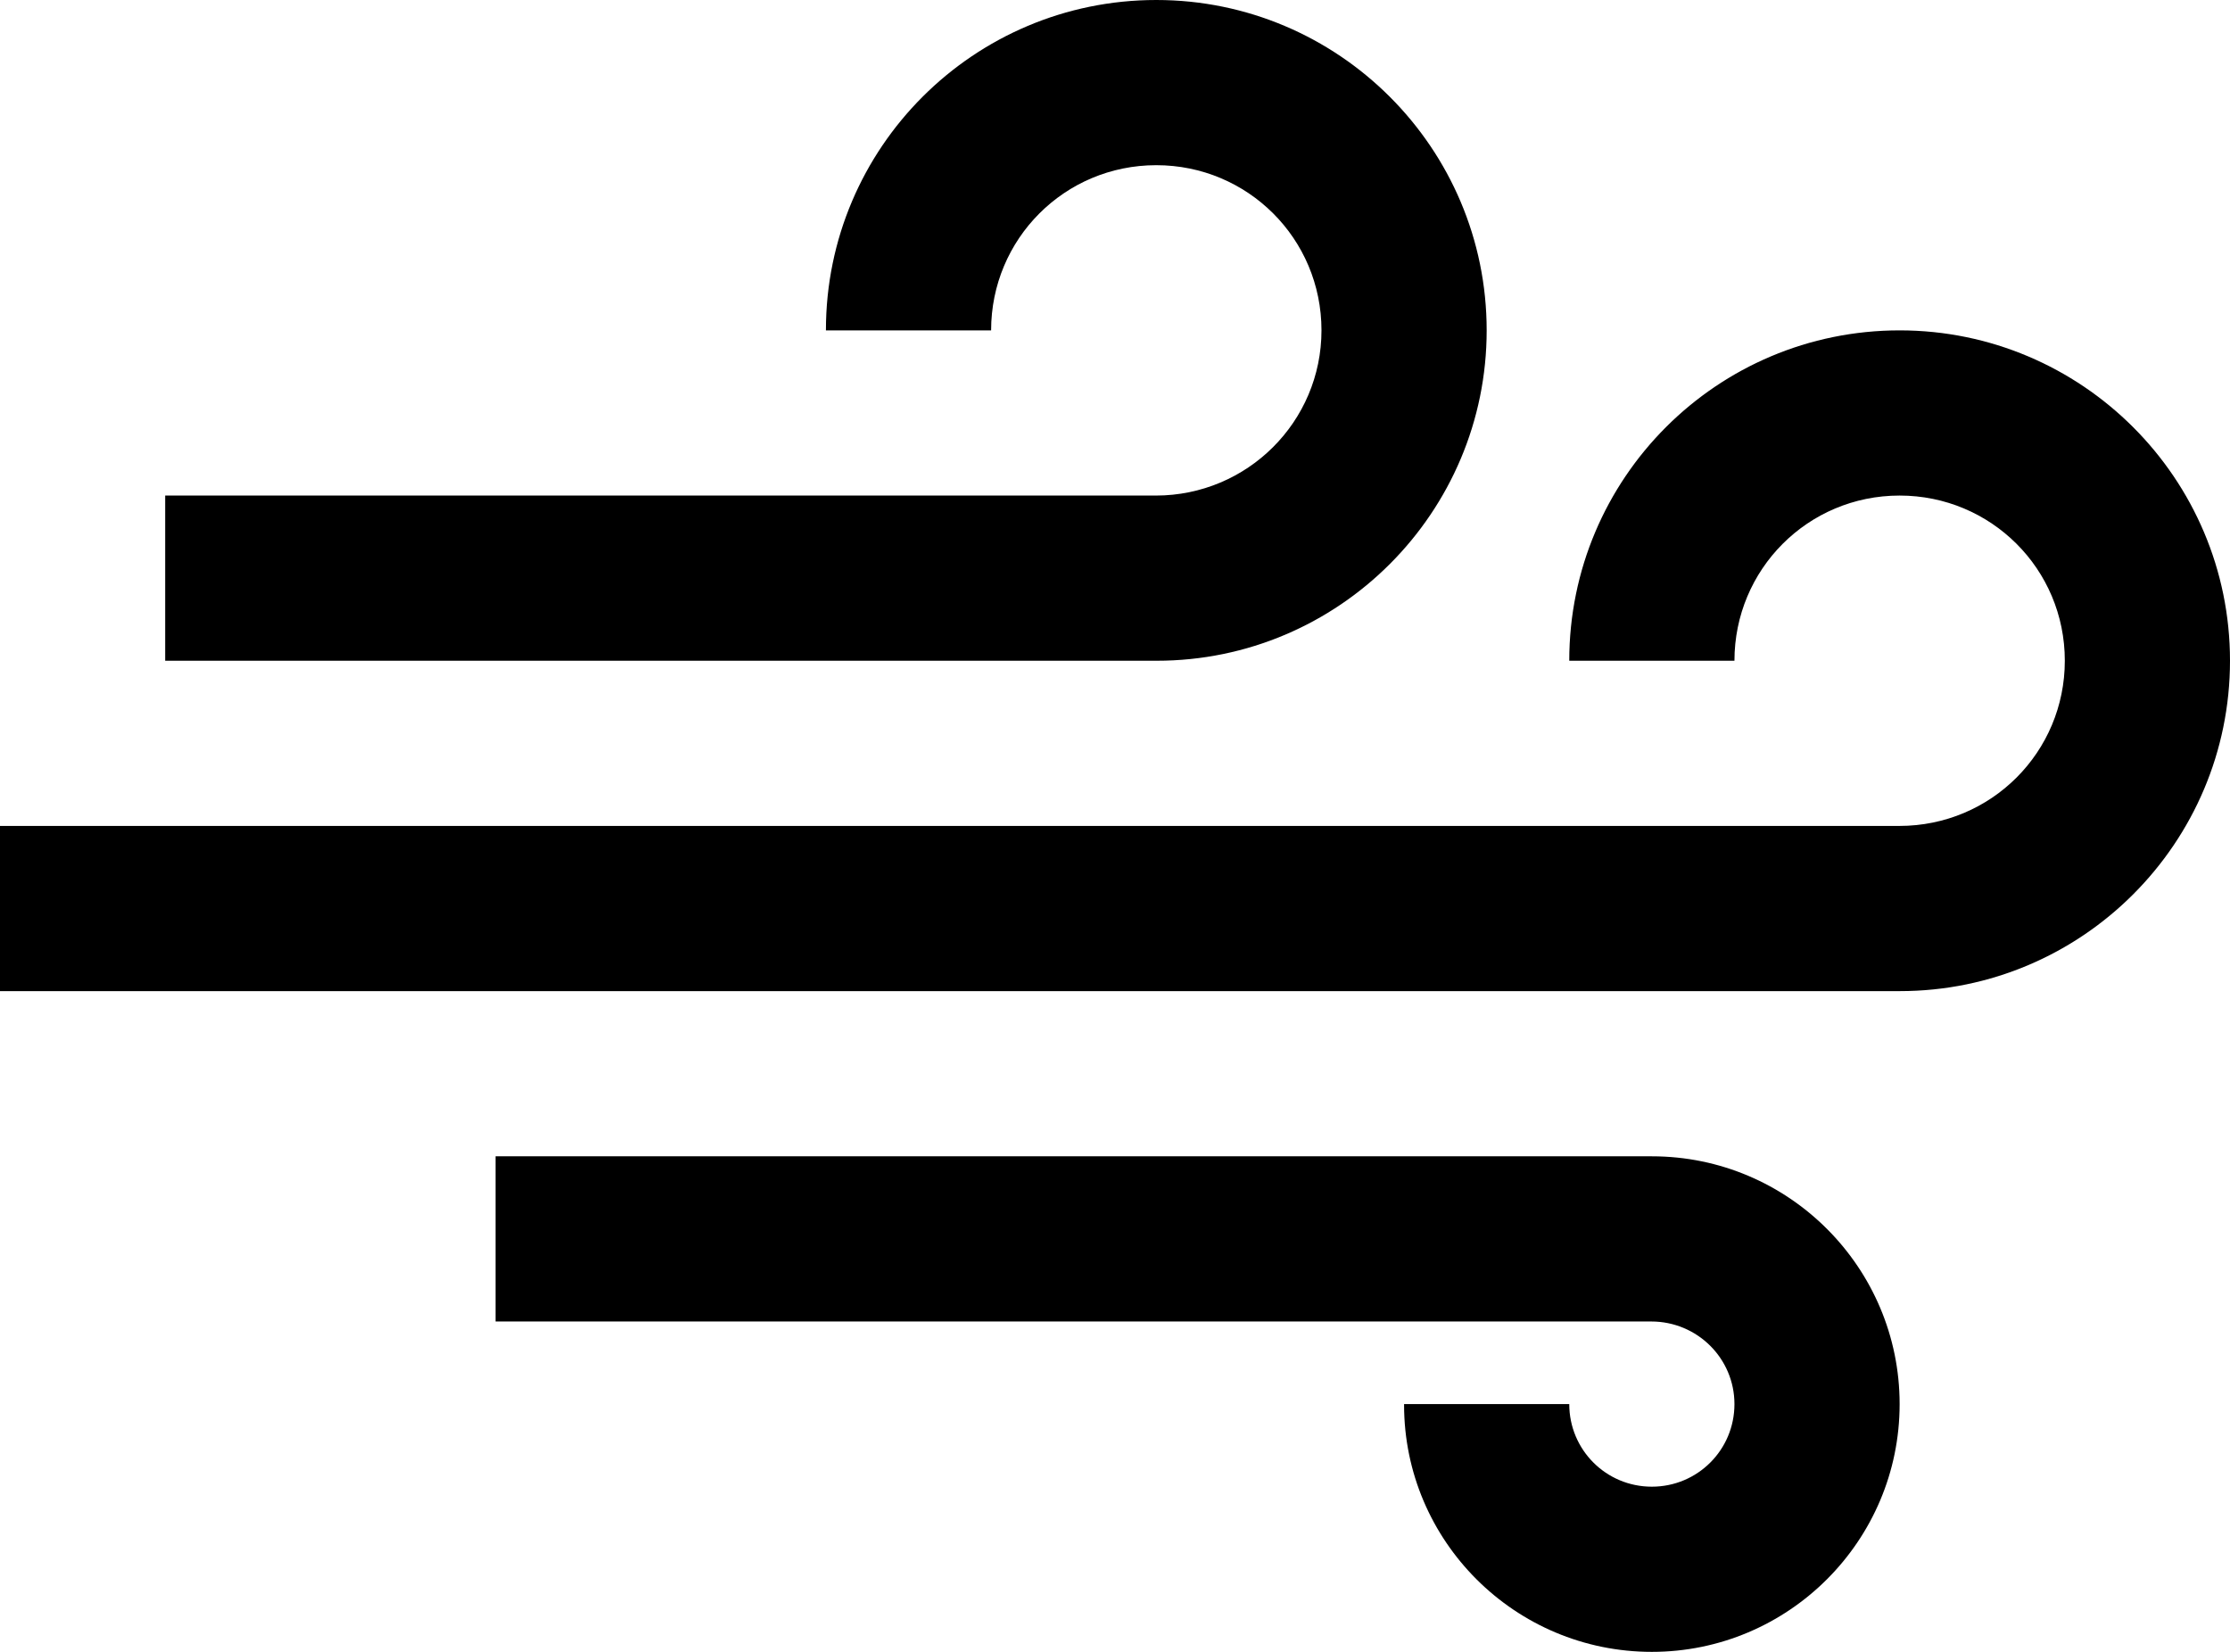
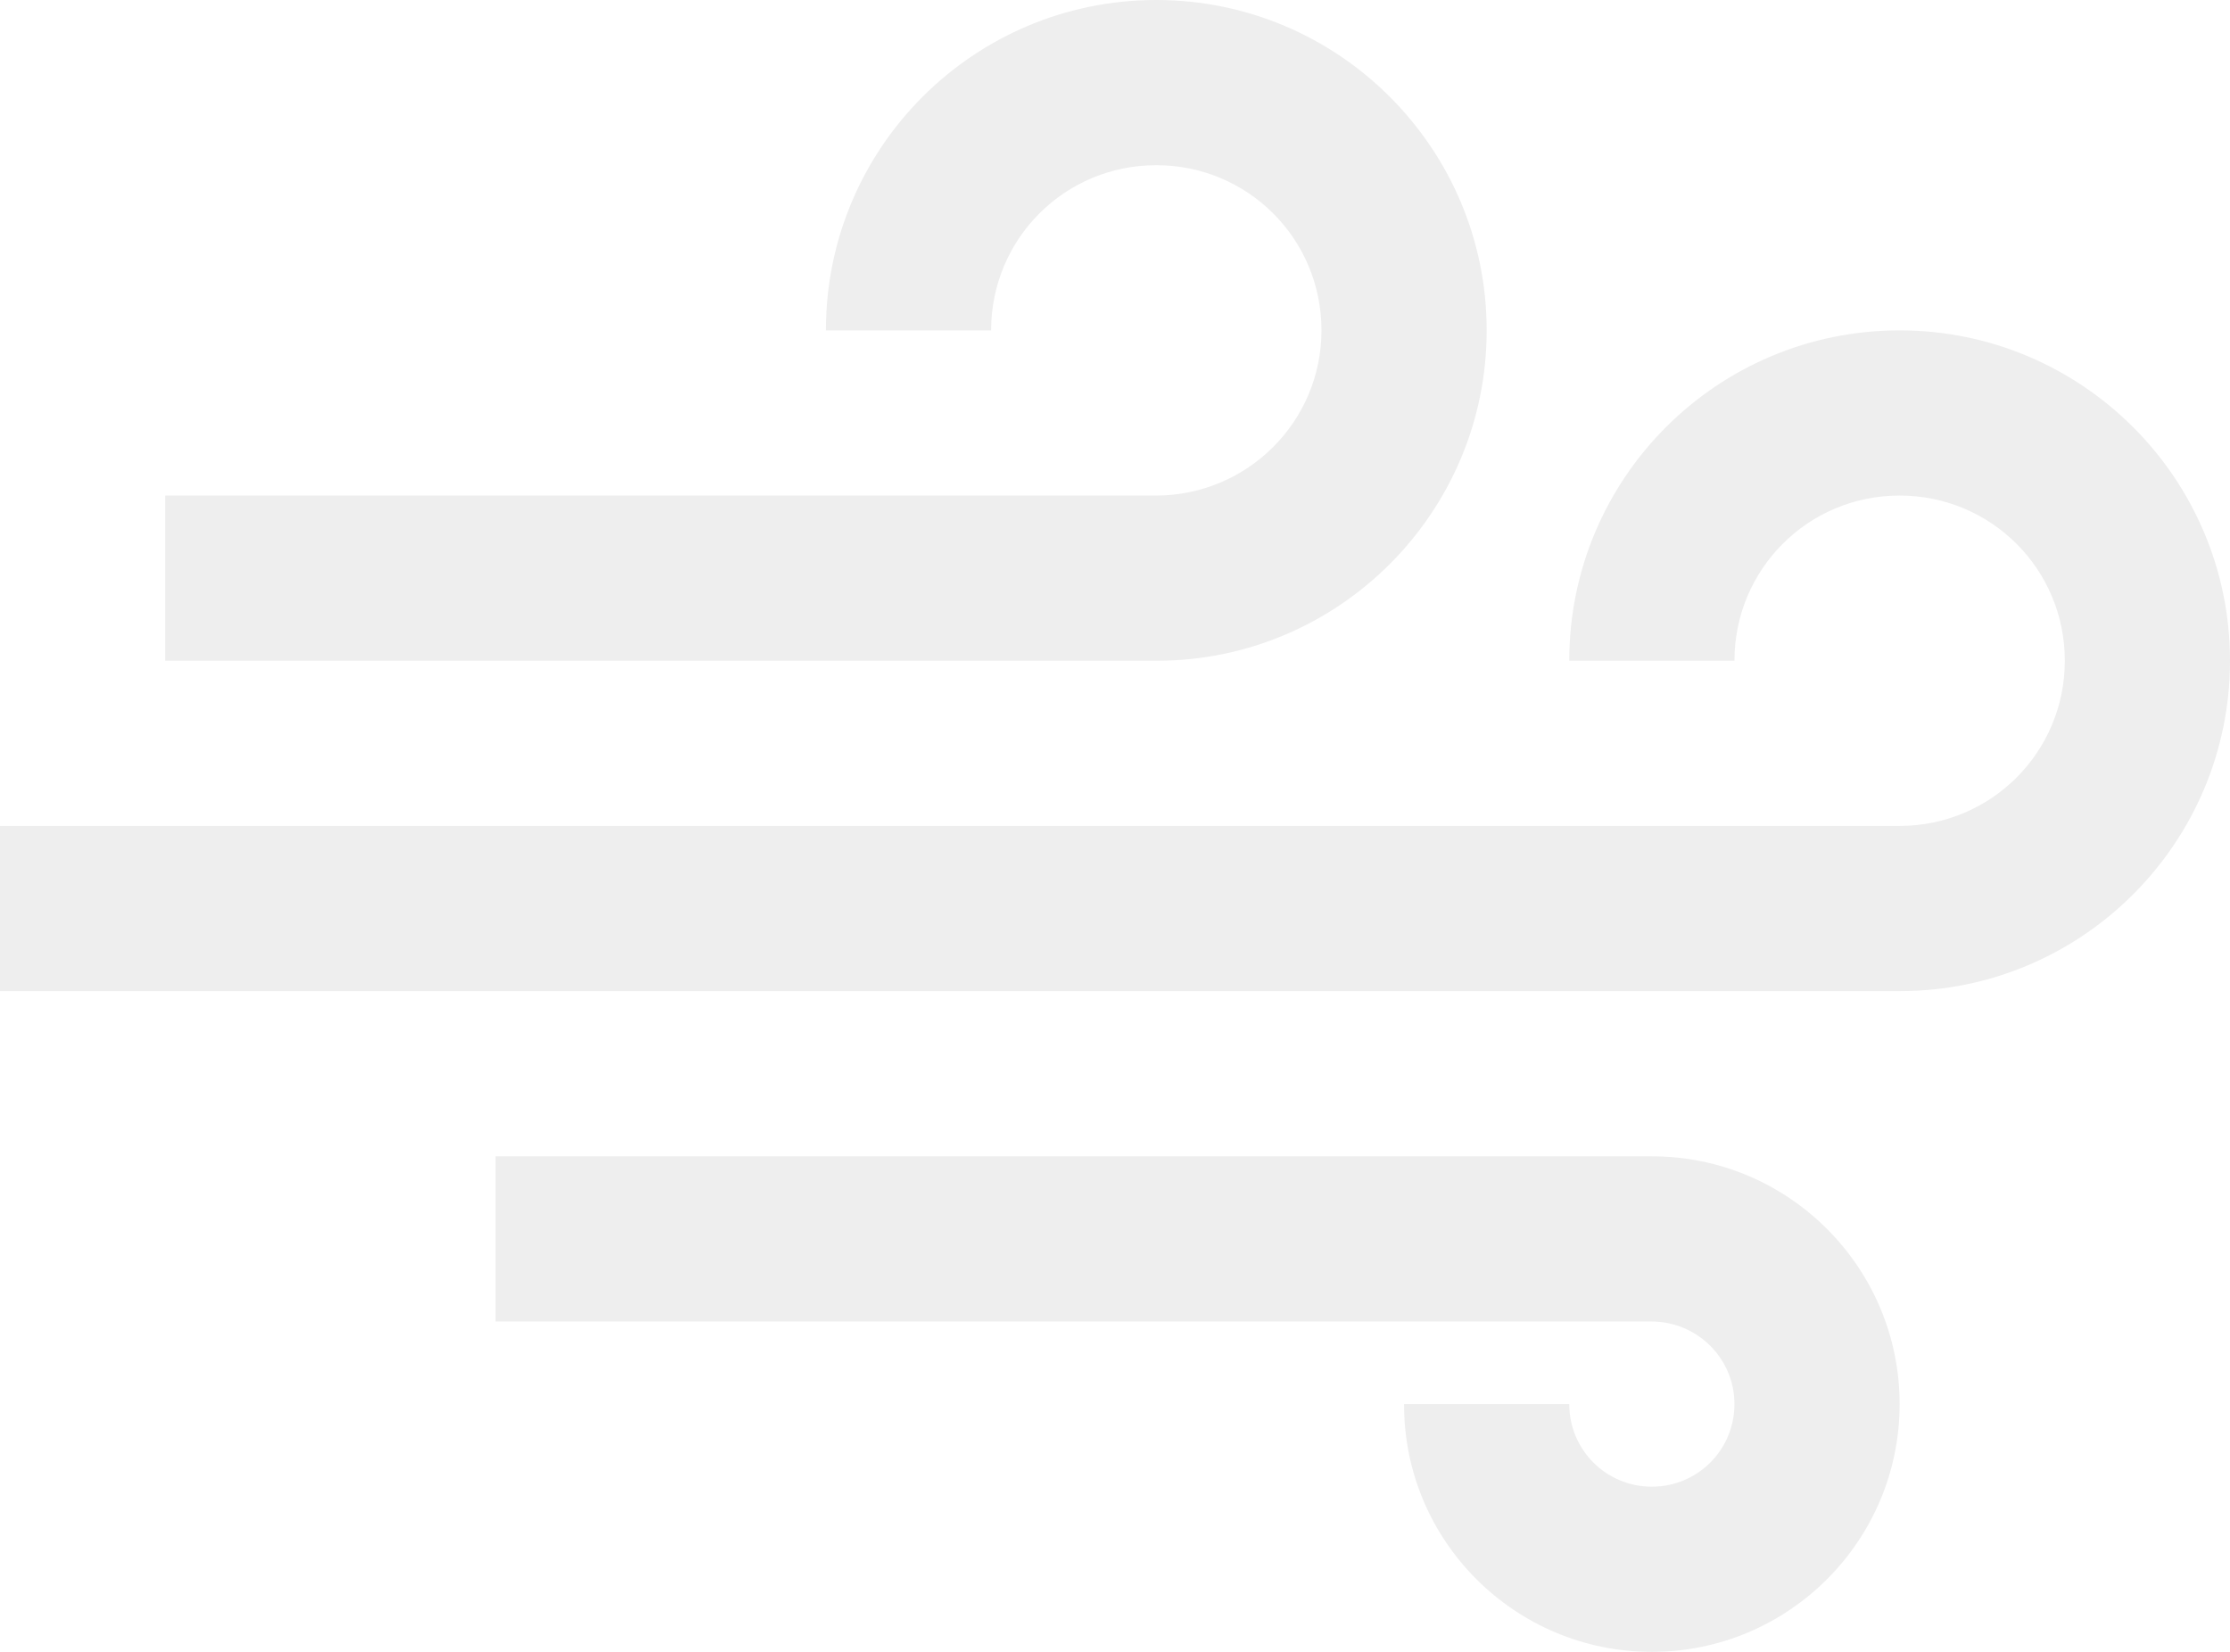
- <svg xmlns="http://www.w3.org/2000/svg" version="1.1" fill="#000" viewBox="3 6 27 20">
+ <svg xmlns="http://www.w3.org/2000/svg" version="1.1" fill="#eeeeee" viewBox="3 6 27 20">
  <path d="M30 14c0-2.209-1.795-4-4-4-2.209 0-4 1.789-4 4h2c0-1.105 0.888-2 2-2 1.105 0 2 0.888 2 2 0 1.105-0.89 2-2.004 2h-22.996v2h23.002c2.208 0 3.998-1.795 3.998-4v0zM21 10c0-2.209-1.795-4-4-4-2.209 0-4 1.789-4 3.997v0.003h2c0-1.105 0.888-2 2-2 1.105 0 2 0.888 2 2 0 1.105-0.897 2-2.006 2h-11.994v2h12.004c2.207 0 3.996-1.795 3.996-4v0zM26 23c0 1.657-1.347 3-3 3v0c-1.657 0-3-1.342-3-2.991v-0.009h2c0 0.552 0.444 1 1 1v0c0.552 0 1-0.444 1-1v0c0-0.552-0.449-1-1.007-1h-13.993v-2h14c1.657 0 3 1.347 3 3v0 0z" />
</svg>
